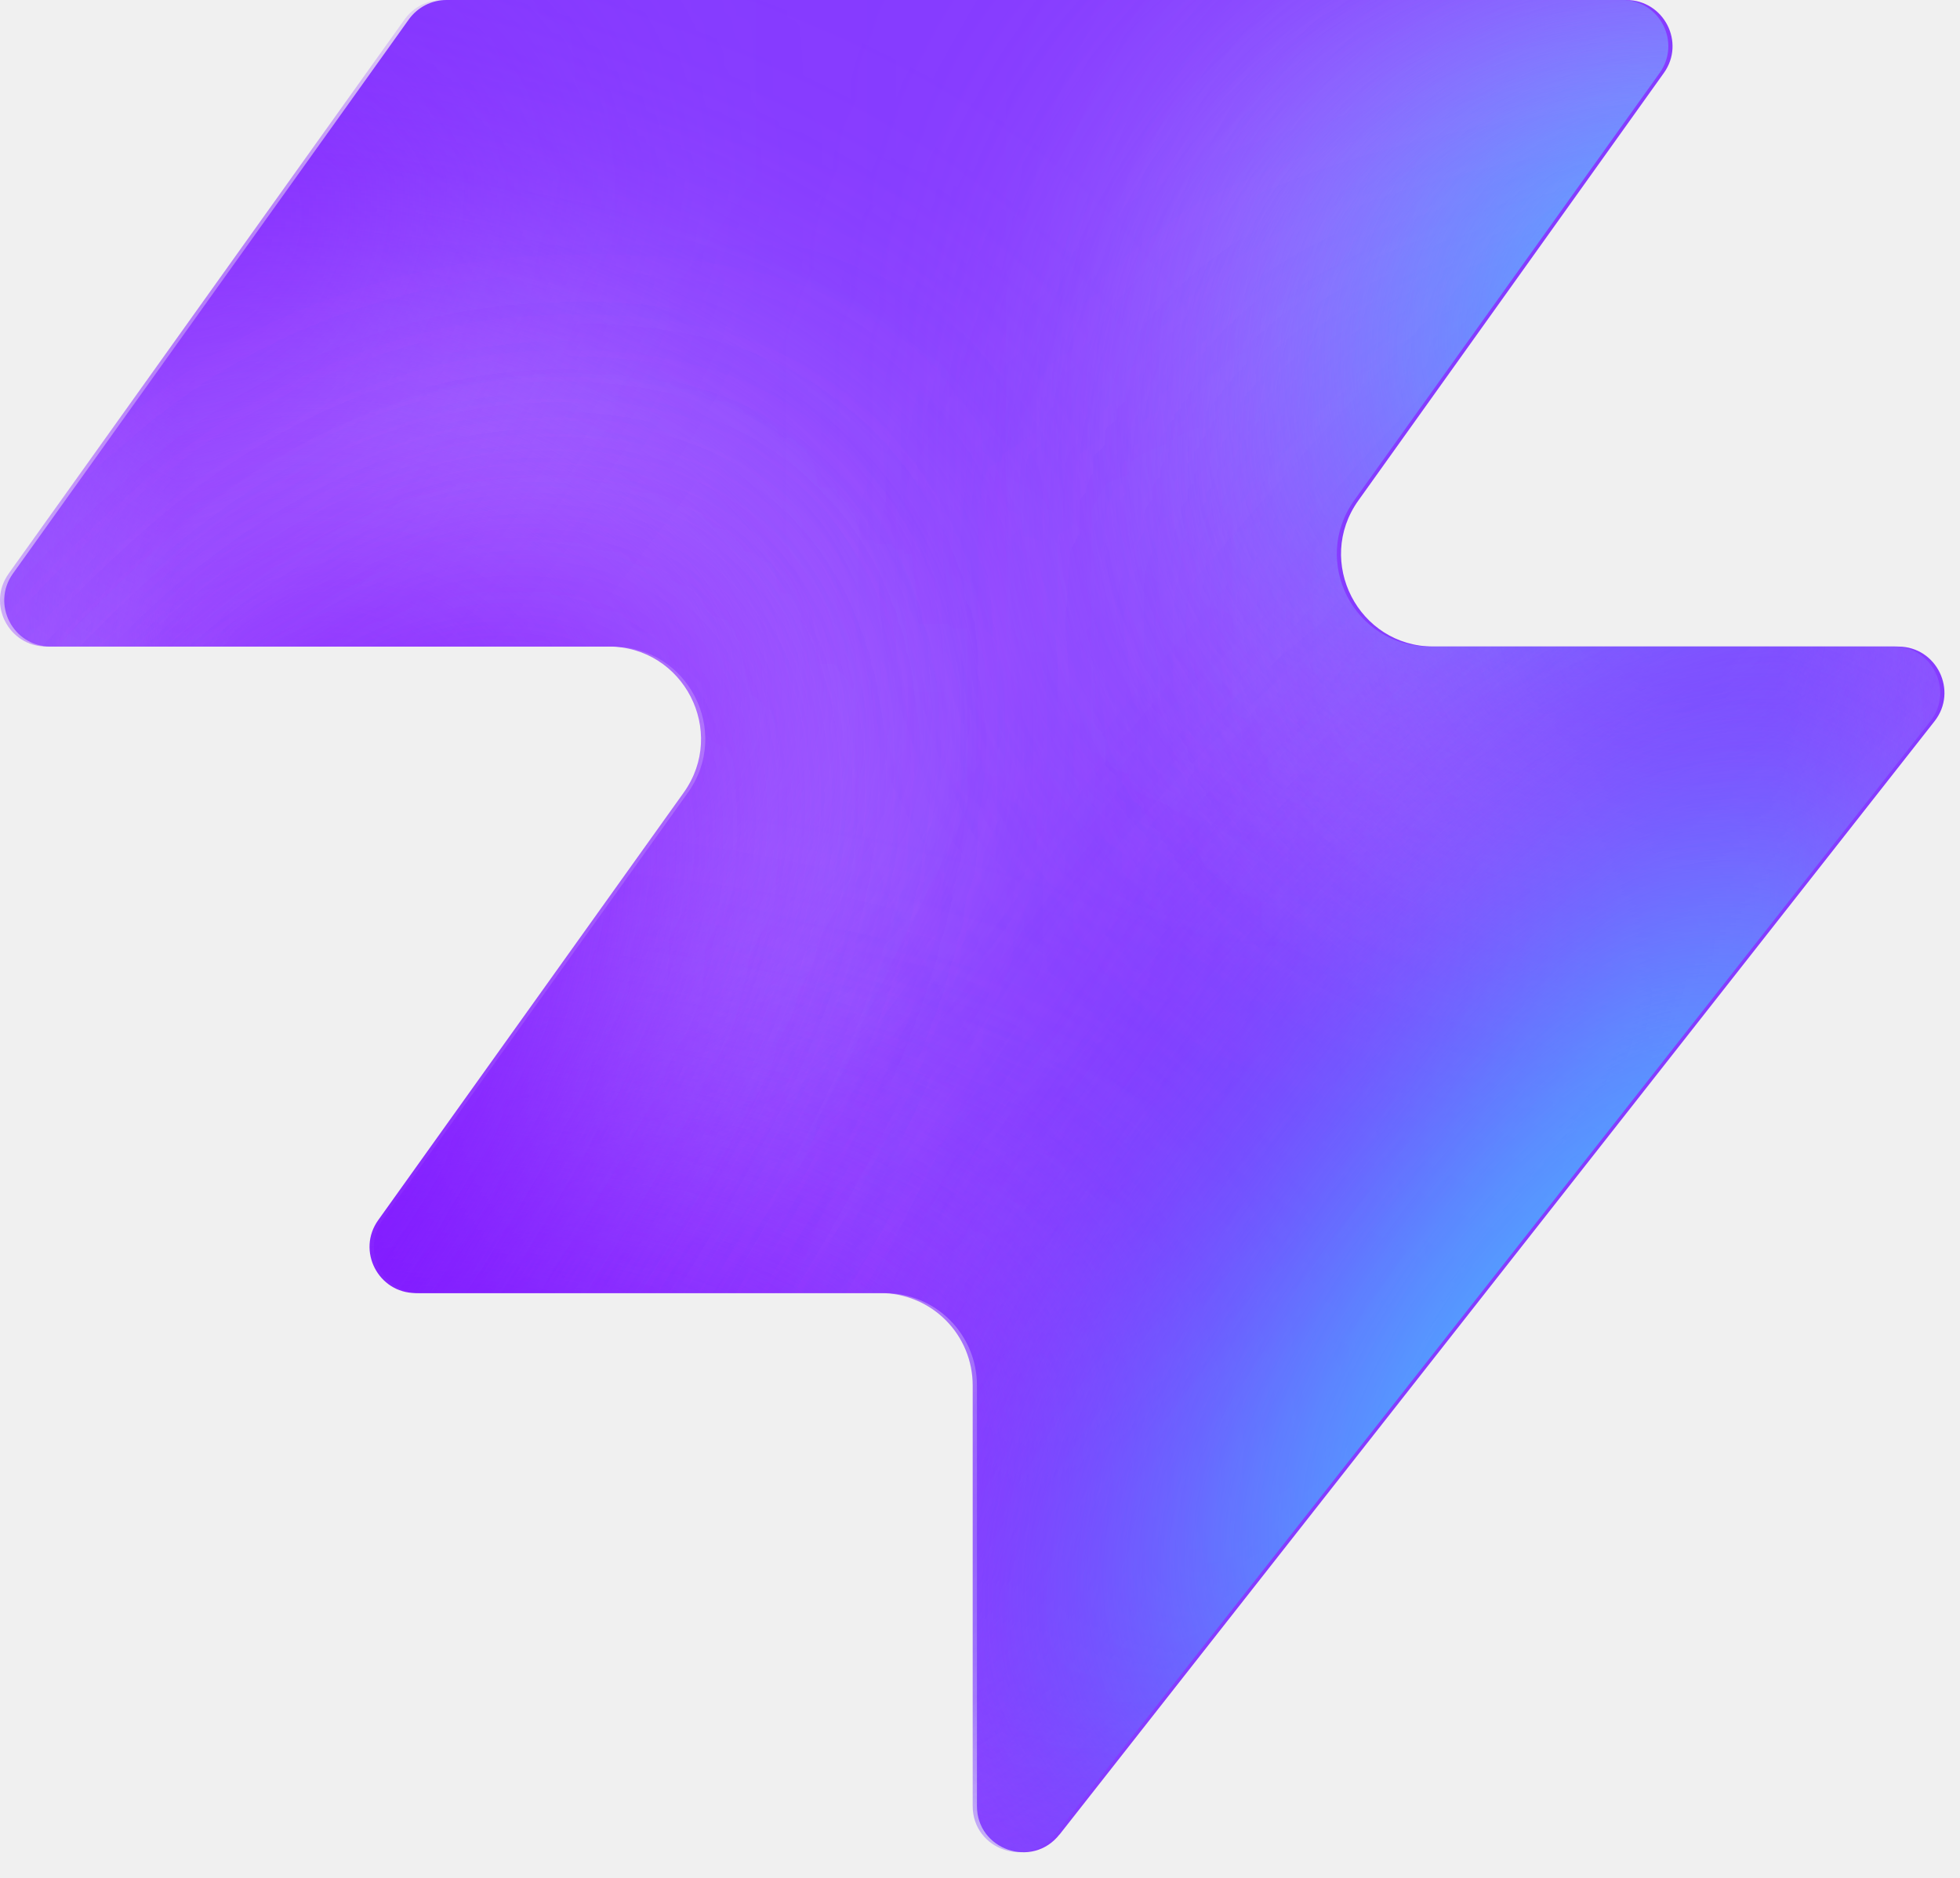
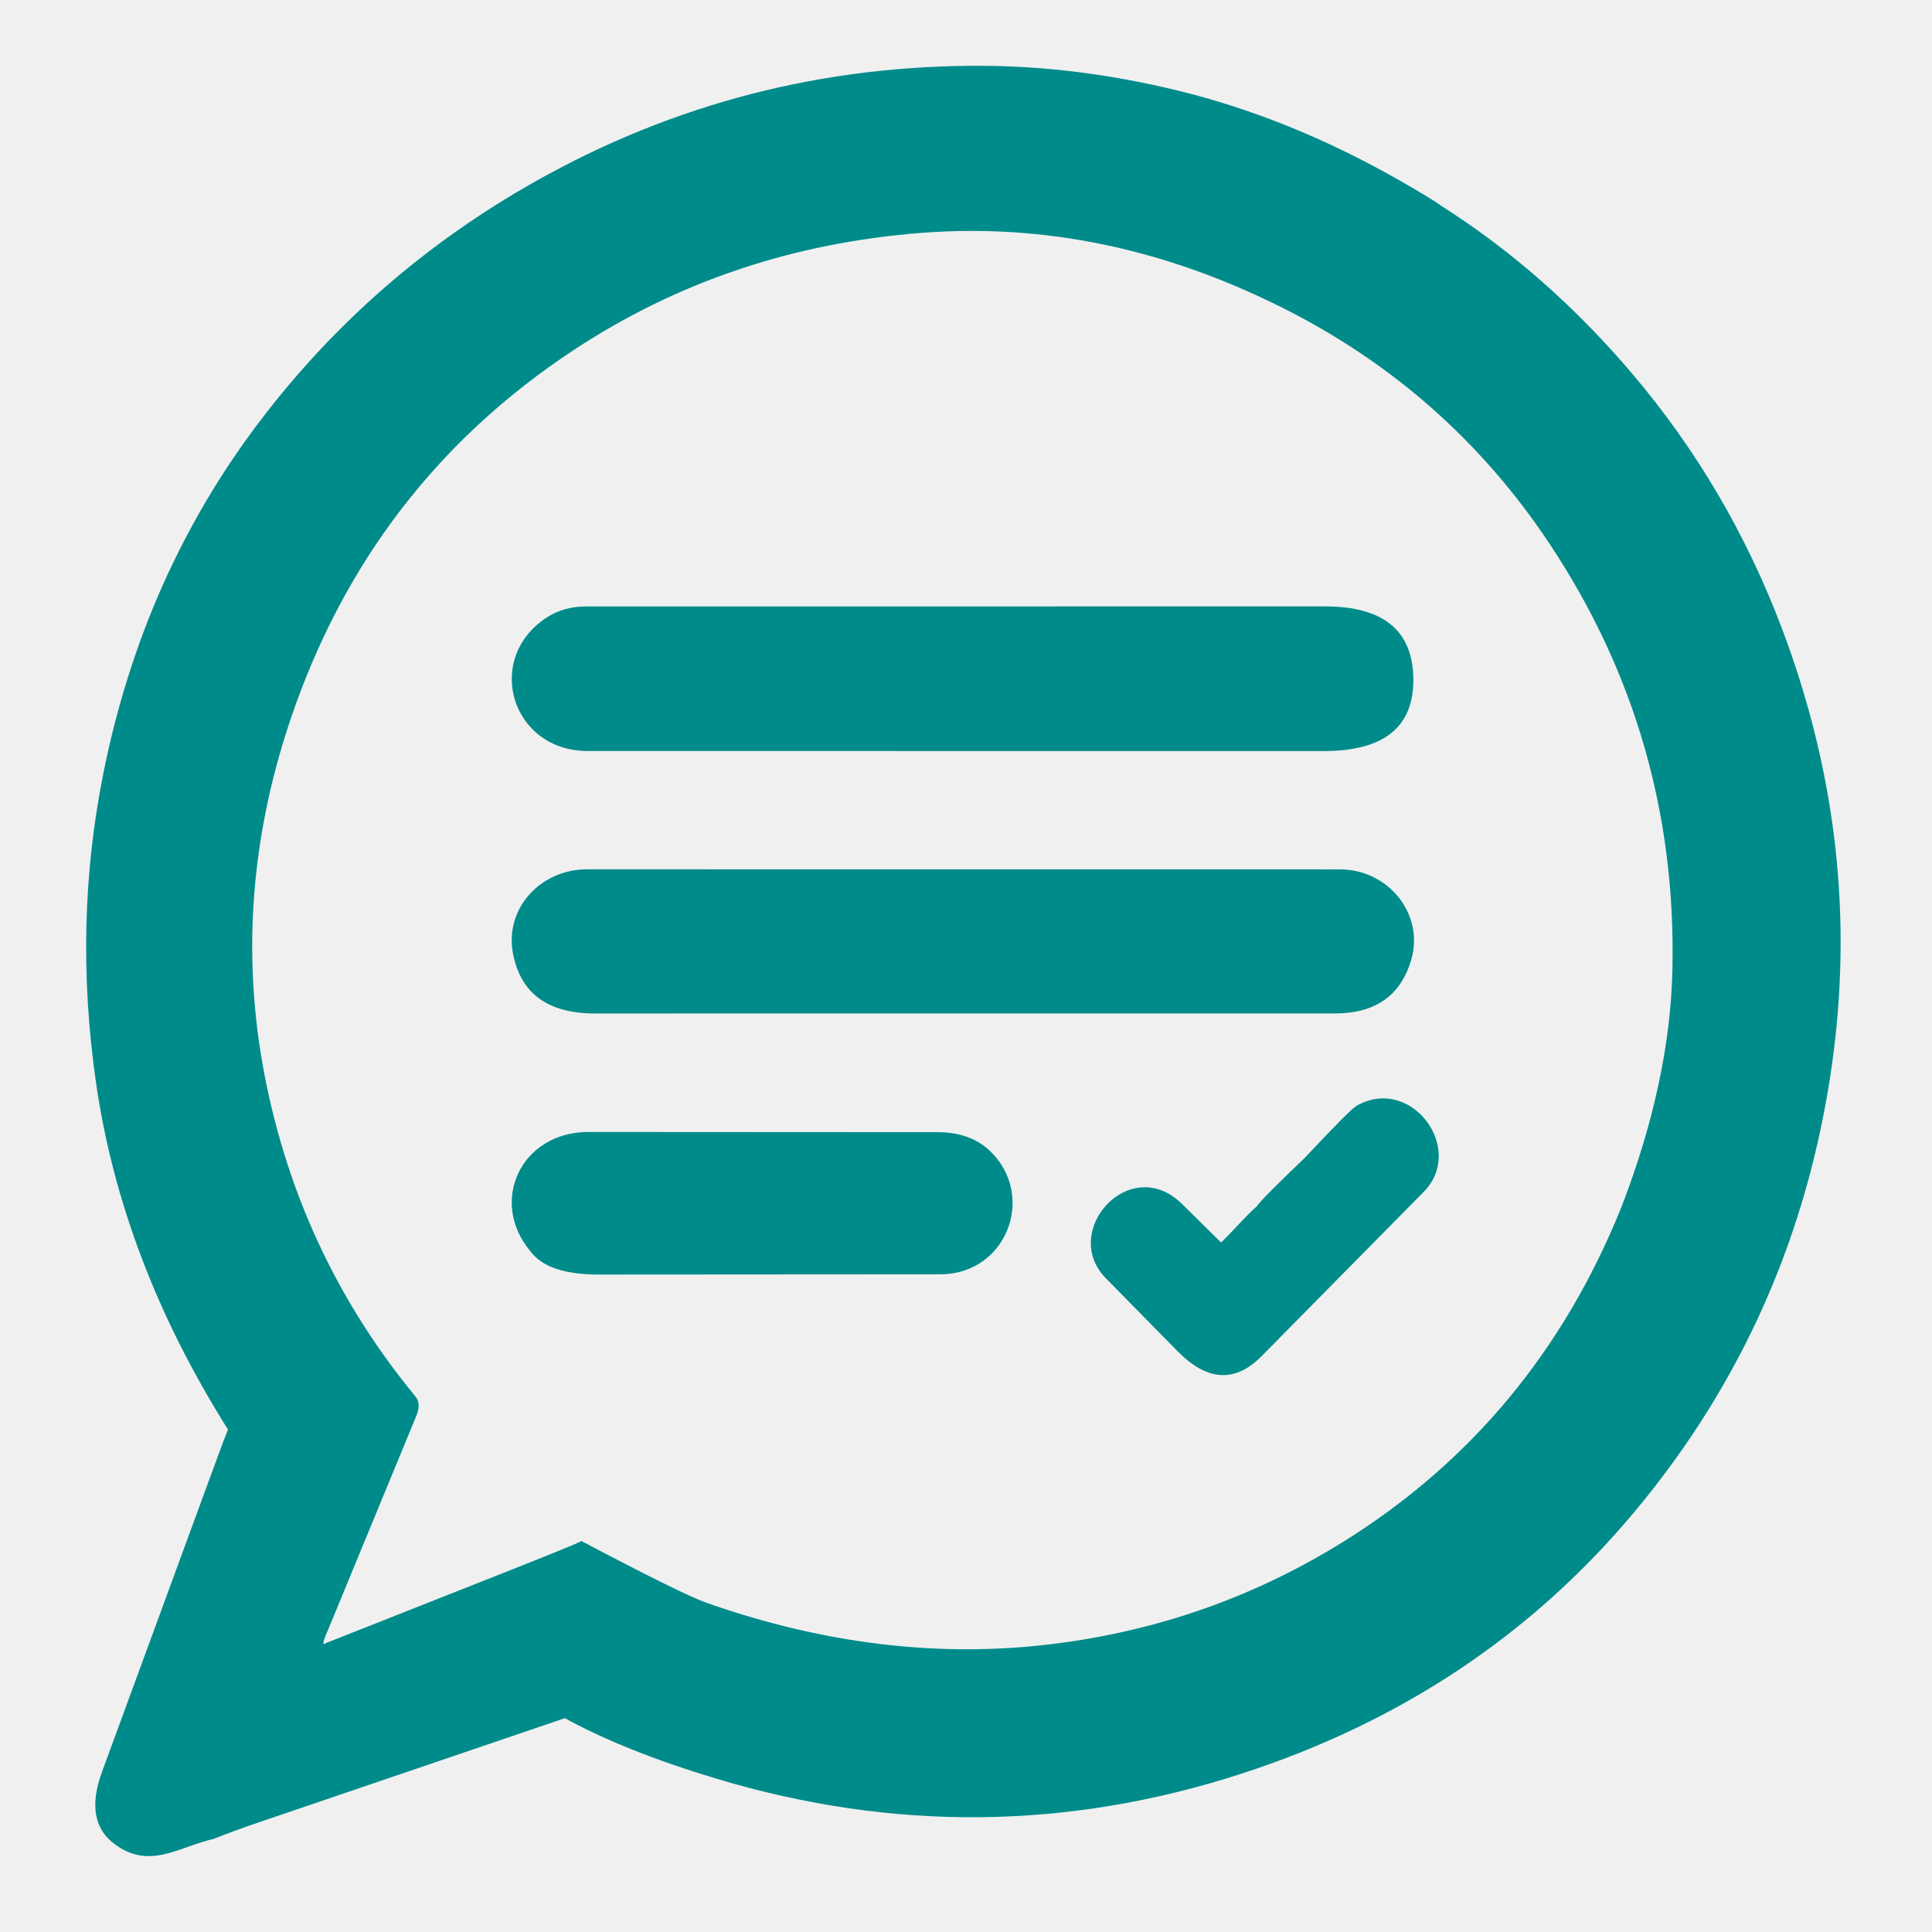
- <svg xmlns="http://www.w3.org/2000/svg" width="48" height="46" fill="none" viewBox="0 0 48 46">
-   <path fill="#863bff" d="M25.946 44.938c-.664.845-2.021.375-2.021-.698V33.937a2.26 2.26 0 0 0-2.262-2.262H10.287c-.92 0-1.456-1.04-.92-1.788l7.48-10.471c1.07-1.497 0-3.578-1.842-3.578H1.237c-.92 0-1.456-1.04-.92-1.788L10.013.474c.214-.297.556-.474.92-.474h28.894c.92 0 1.456 1.04.92 1.788l-7.48 10.471c-1.07 1.498 0 3.579 1.842 3.579h11.377c.943 0 1.473 1.088.89 1.83L25.947 44.94z" style="fill:#863bff;fill:color(display-p3 .525 .23 1);fill-opacity:1" />
-   <mask id="a" width="48" height="46" x="0" y="0" maskUnits="userSpaceOnUse" style="mask-type:alpha">
-     <path fill="#000" d="M25.842 44.938c-.664.844-2.021.375-2.021-.698V33.937a2.26 2.26 0 0 0-2.262-2.262H10.183c-.92 0-1.456-1.04-.92-1.788l7.48-10.471c1.07-1.498 0-3.579-1.842-3.579H1.133c-.92 0-1.456-1.04-.92-1.787L9.91.473c.214-.297.556-.474.92-.474h28.894c.92 0 1.456 1.04.92 1.788l-7.48 10.471c-1.07 1.498 0 3.578 1.842 3.578h11.377c.943 0 1.473 1.088.89 1.832L25.843 44.94z" style="fill:#000;fill-opacity:1" />
+ <svg xmlns="http://www.w3.org/2000/svg" viewBox="661 407 680 680" width="680" height="680" role="img" aria-label="Zappi">
+   <mask id="zappi-simbolo" maskUnits="userSpaceOnUse" x="661" y="407" width="680" height="680">
+     <rect x="661" y="407" width="680" height="680" fill="#000" />
+     <path fill="#fff" d="M 1236.484 938.874 Q 1293.065 871.028 1305.732 782.121 Q 1316.858 704.032 1288.173 628.176 Q 1269.397 578.525 1235.660 538.727 Q 1205.443 503.083 1168.278 479.440 Q 1165.233 477.156 1153.763 470.601 Q 1115.109 448.513 1075.500 438.868 Q 1040.572 430.364 1007.126 430.166 Q 922.636 429.667 849.618 470.741 Q 791.941 503.185 752.304 555.442 Q 711.522 609.210 697.484 678.626 Q 686.721 731.852 694.765 787.876 Q 703.785 850.691 741.257 910.166 Q 740.383 912.080 734.517 928.135 L 696.943 1030.525 Q 690.541 1047.897 701.162 1055.933 C 713.593 1065.338 723.747 1057.031 736.290 1054.208 Q 743.086 1051.467 752.316 1048.326 L 859.814 1011.741 Q 881.092 1023.422 913.410 1033.116 Q 1006.333 1060.990 1097.914 1031.294 Q 1182.202 1003.964 1236.484 938.874 Z" />
+     <path fill="#000" d="M 763.134 660.562 Q 741.393 725.286 755.022 789.873 Q 767.882 850.819 807.297 898.600 Q 809.308 901.038 807.515 905.382 L 776.562 980.421 C 776.410 980.790 773.523 987.042 775.525 985.386 L 837.672 960.815 Q 863.919 950.438 865.650 949.401 Q 901.240 968.176 909.829 971.189 Q 971.934 992.972 1031.425 985.639 Q 1086.838 978.809 1133.618 949.748 Q 1201.185 907.775 1231.769 831.656 Q 1248.762 787.465 1249.635 748.373 Q 1251.469 666.174 1206.324 598.288 Q 1170.538 544.478 1112.330 515.299 Q 1049.971 484.038 985.623 488.946 Q 917.562 494.137 862.841 530.256 Q 790.967 577.697 763.134 660.562 Z" />
+     <path fill="#fff" d="M 1158.453 646.125 Q 1158.278 620.435 1127.375 620.436 L 867.375 620.442 Q 859.500 620.442 853.496 624.288 C 831.225 638.719 840.830 671.328 867.875 671.330 L 1126.875 671.351 Q 1158.625 671.354 1158.453 646.125 Z" />
+     <path fill="#fff" d="M 841.593 742.855 Q 845.738 763.712 870.375 763.711 L 1130.875 763.700 Q 1152.139 763.699 1157.689 744.881 C 1162.436 728.785 1149.653 712.994 1132.625 712.992 L 867.625 712.969 C 851.157 712.967 838.418 726.881 841.593 742.855 Z" />
+     <path fill="#fff" d="M 847.694 847.406 Q 853.712 855.636 871.875 855.598 L 991.875 855.518 C 1016.330 855.508 1026.479 825.670 1007.621 810.525 Q 1000.979 805.491 991.125 805.488 L 868.125 805.421 C 844.452 805.367 832.909 829.822 847.694 847.406 Z" />
+     <path fill="#fff" d="M 1138.576 796.136 Q 1136.171 797.477 1120.348 814.402 Q 1104.644 829.425 1103.471 831.456 C 1099.024 835.445 1094.908 840.339 1090.777 844.325 L 1077.077 830.791 C 1058.754 812.697 1033.956 840.349 1050.221 856.907 L 1075.508 882.624 Q 1091.079 898.432 1104.990 884.371 L 1162.115 826.481 C 1176.914 811.472 1157.862 785.385 1138.576 796.136 Z" />
+     <path fill="#fff" d="M 887.106 491.897 Q 888.559 491.675 887.872 484.139 Q 895.401 484.050 895.642 484.028 Q 896.176 483.980 895.862 480.142 C 896.025 478.838 895.925 477.175 895.818 475.897 Q 896.353 471.981 895.399 471.936 Q 895.083 471.921 887.754 472.122 Q 879.796 471.935 879.892 472.035 Q 880.207 472.363 879.862 490.125 Q 879.806 493.010 887.106 491.897 Z" />
+     <path fill="#fff" d="M 719.777 735.858 C 720.209 738.331 719.982 741.538 719.864 744.117 Q 720.025 744.144 719.831 752.130 C 724.677 751.209 728.000 754.153 728.024 749.625 L 728.087 737.626 Q 728.099 735.319 719.777 735.858 Z" />
+     <path fill="#fff" d="M 879.865 640.105 Q 880.198 647.603 879.757 648.009 Q 879.755 648.011 887.834 648.127 Q 895.706 648.102 895.985 647.644 Q 895.985 647.644 896.050 641.625 Q 896.077 639.105 879.865 640.105 Z" />
+     <path fill="#fff" d="M 1280.000 784.000 Q 1279.982 789.965 1279.835 792.141 C 1282.665 791.988 1285.284 792.262 1288.102 792.129 Q 1287.842 785.350 1288.233 784.838 Q 1289.079 783.733 1280.000 784.000 Z" />
+     <path fill="#fff" d="M 887.883 984.121 C 885.155 984.520 880.235 982.657 879.983 985.375 L 879.705 988.376 Q 879.204 993.766 887.281 991.764 Q 888.488 991.464 887.883 984.121 Z" />
+     <path fill="#fff" d="M 1280.000 784.000 Q 1280.043 776.354 1279.822 776.041 Q 1279.817 776.035 1271.872 776.104 Q 1272.144 783.127 1271.861 784.116 L 1280.000 784.000 Z" />
  </mask>
-   <g mask="url(#a)">
-     <g filter="url(#b)">
-       <ellipse cx="5.508" cy="14.704" fill="#ede6ff" rx="5.508" ry="14.704" style="fill:#ede6ff;fill:color(display-p3 .927 .903 1);fill-opacity:1" transform="matrix(.00324 1 1 -.00324 -4.47 31.516)" />
-     </g>
-     <g filter="url(#c)">
-       <ellipse cx="10.399" cy="29.851" fill="#ede6ff" rx="10.399" ry="29.851" style="fill:#ede6ff;fill:color(display-p3 .927 .903 1);fill-opacity:1" transform="matrix(.00324 1 1 -.00324 -39.328 7.883)" />
-     </g>
-     <g filter="url(#d)">
-       <ellipse cx="5.508" cy="30.487" fill="#7e14ff" rx="5.508" ry="30.487" style="fill:#7e14ff;fill:color(display-p3 .492 .077 1);fill-opacity:1" transform="rotate(89.814 -25.913 -14.639)scale(1 -1)" />
-     </g>
-     <g filter="url(#e)">
-       <ellipse cx="5.508" cy="30.599" fill="#7e14ff" rx="5.508" ry="30.599" style="fill:#7e14ff;fill:color(display-p3 .492 .077 1);fill-opacity:1" transform="rotate(89.814 -32.644 -3.334)scale(1 -1)" />
-     </g>
-     <g filter="url(#f)">
-       <ellipse cx="5.508" cy="30.599" fill="#7e14ff" rx="5.508" ry="30.599" style="fill:#7e14ff;fill:color(display-p3 .492 .077 1);fill-opacity:1" transform="matrix(.00324 1 1 -.00324 -34.34 30.47)" />
-     </g>
-     <g filter="url(#g)">
-       <ellipse cx="14.072" cy="22.078" fill="#ede6ff" rx="14.072" ry="22.078" style="fill:#ede6ff;fill:color(display-p3 .927 .903 1);fill-opacity:1" transform="rotate(93.35 24.506 48.493)scale(-1 1)" />
-     </g>
-     <g filter="url(#h)">
-       <ellipse cx="3.47" cy="21.501" fill="#7e14ff" rx="3.47" ry="21.501" style="fill:#7e14ff;fill:color(display-p3 .492 .077 1);fill-opacity:1" transform="rotate(89.009 28.708 47.59)scale(-1 1)" />
-     </g>
-     <g filter="url(#i)">
-       <ellipse cx="3.47" cy="21.501" fill="#7e14ff" rx="3.47" ry="21.501" style="fill:#7e14ff;fill:color(display-p3 .492 .077 1);fill-opacity:1" transform="rotate(89.009 28.708 47.59)scale(-1 1)" />
-     </g>
-     <g filter="url(#j)">
-       <ellipse cx=".387" cy="8.972" fill="#7e14ff" rx="4.407" ry="29.108" style="fill:#7e14ff;fill:color(display-p3 .492 .077 1);fill-opacity:1" transform="rotate(39.51 .387 8.972)" />
-     </g>
-     <g filter="url(#k)">
-       <ellipse cx="47.523" cy="-6.092" fill="#7e14ff" rx="4.407" ry="29.108" style="fill:#7e14ff;fill:color(display-p3 .492 .077 1);fill-opacity:1" transform="rotate(37.892 47.523 -6.092)" />
-     </g>
-     <g filter="url(#l)">
-       <ellipse cx="41.412" cy="6.333" fill="#47bfff" rx="5.971" ry="9.665" style="fill:#47bfff;fill:color(display-p3 .28 .748 1);fill-opacity:1" transform="rotate(37.892 41.412 6.333)" />
-     </g>
-     <g filter="url(#m)">
-       <ellipse cx="-1.879" cy="38.332" fill="#7e14ff" rx="4.407" ry="29.108" style="fill:#7e14ff;fill:color(display-p3 .492 .077 1);fill-opacity:1" transform="rotate(37.892 -1.88 38.332)" />
-     </g>
-     <g filter="url(#n)">
-       <ellipse cx="-1.879" cy="38.332" fill="#7e14ff" rx="4.407" ry="29.108" style="fill:#7e14ff;fill:color(display-p3 .492 .077 1);fill-opacity:1" transform="rotate(37.892 -1.88 38.332)" />
-     </g>
-     <g filter="url(#o)">
-       <ellipse cx="35.651" cy="29.907" fill="#7e14ff" rx="4.407" ry="29.108" style="fill:#7e14ff;fill:color(display-p3 .492 .077 1);fill-opacity:1" transform="rotate(37.892 35.651 29.907)" />
-     </g>
-     <g filter="url(#p)">
-       <ellipse cx="38.418" cy="32.4" fill="#47bfff" rx="5.971" ry="15.297" style="fill:#47bfff;fill:color(display-p3 .28 .748 1);fill-opacity:1" transform="rotate(37.892 38.418 32.4)" />
-     </g>
-   </g>
-   <defs>
-     <filter id="b" width="60.045" height="41.654" x="-19.77" y="16.149" color-interpolation-filters="sRGB" filterUnits="userSpaceOnUse">
-       <feFlood flood-opacity="0" result="BackgroundImageFix" />
-       <feBlend in="SourceGraphic" in2="BackgroundImageFix" result="shape" />
-       <feGaussianBlur result="effect1_foregroundBlur_2002_17158" stdDeviation="7.659" />
-     </filter>
-     <filter id="c" width="90.34" height="51.437" x="-54.613" y="-7.533" color-interpolation-filters="sRGB" filterUnits="userSpaceOnUse">
-       <feFlood flood-opacity="0" result="BackgroundImageFix" />
-       <feBlend in="SourceGraphic" in2="BackgroundImageFix" result="shape" />
-       <feGaussianBlur result="effect1_foregroundBlur_2002_17158" stdDeviation="7.659" />
-     </filter>
-     <filter id="d" width="79.355" height="29.4" x="-49.64" y="2.03" color-interpolation-filters="sRGB" filterUnits="userSpaceOnUse">
-       <feFlood flood-opacity="0" result="BackgroundImageFix" />
-       <feBlend in="SourceGraphic" in2="BackgroundImageFix" result="shape" />
-       <feGaussianBlur result="effect1_foregroundBlur_2002_17158" stdDeviation="4.596" />
-     </filter>
-     <filter id="e" width="79.579" height="29.4" x="-45.045" y="20.029" color-interpolation-filters="sRGB" filterUnits="userSpaceOnUse">
-       <feFlood flood-opacity="0" result="BackgroundImageFix" />
-       <feBlend in="SourceGraphic" in2="BackgroundImageFix" result="shape" />
-       <feGaussianBlur result="effect1_foregroundBlur_2002_17158" stdDeviation="4.596" />
-     </filter>
-     <filter id="f" width="79.579" height="29.4" x="-43.513" y="21.178" color-interpolation-filters="sRGB" filterUnits="userSpaceOnUse">
-       <feFlood flood-opacity="0" result="BackgroundImageFix" />
-       <feBlend in="SourceGraphic" in2="BackgroundImageFix" result="shape" />
-       <feGaussianBlur result="effect1_foregroundBlur_2002_17158" stdDeviation="4.596" />
-     </filter>
-     <filter id="g" width="74.749" height="58.852" x="15.756" y="-17.901" color-interpolation-filters="sRGB" filterUnits="userSpaceOnUse">
-       <feFlood flood-opacity="0" result="BackgroundImageFix" />
-       <feBlend in="SourceGraphic" in2="BackgroundImageFix" result="shape" />
-       <feGaussianBlur result="effect1_foregroundBlur_2002_17158" stdDeviation="7.659" />
-     </filter>
-     <filter id="h" width="61.377" height="25.362" x="23.548" y="2.284" color-interpolation-filters="sRGB" filterUnits="userSpaceOnUse">
-       <feFlood flood-opacity="0" result="BackgroundImageFix" />
-       <feBlend in="SourceGraphic" in2="BackgroundImageFix" result="shape" />
-       <feGaussianBlur result="effect1_foregroundBlur_2002_17158" stdDeviation="4.596" />
-     </filter>
-     <filter id="i" width="61.377" height="25.362" x="23.548" y="2.284" color-interpolation-filters="sRGB" filterUnits="userSpaceOnUse">
-       <feFlood flood-opacity="0" result="BackgroundImageFix" />
-       <feBlend in="SourceGraphic" in2="BackgroundImageFix" result="shape" />
-       <feGaussianBlur result="effect1_foregroundBlur_2002_17158" stdDeviation="4.596" />
-     </filter>
-     <filter id="j" width="56.045" height="63.649" x="-27.636" y="-22.853" color-interpolation-filters="sRGB" filterUnits="userSpaceOnUse">
-       <feFlood flood-opacity="0" result="BackgroundImageFix" />
-       <feBlend in="SourceGraphic" in2="BackgroundImageFix" result="shape" />
-       <feGaussianBlur result="effect1_foregroundBlur_2002_17158" stdDeviation="4.596" />
-     </filter>
-     <filter id="k" width="54.814" height="64.646" x="20.116" y="-38.415" color-interpolation-filters="sRGB" filterUnits="userSpaceOnUse">
-       <feFlood flood-opacity="0" result="BackgroundImageFix" />
-       <feBlend in="SourceGraphic" in2="BackgroundImageFix" result="shape" />
-       <feGaussianBlur result="effect1_foregroundBlur_2002_17158" stdDeviation="4.596" />
-     </filter>
-     <filter id="l" width="33.541" height="35.313" x="24.641" y="-11.323" color-interpolation-filters="sRGB" filterUnits="userSpaceOnUse">
-       <feFlood flood-opacity="0" result="BackgroundImageFix" />
-       <feBlend in="SourceGraphic" in2="BackgroundImageFix" result="shape" />
-       <feGaussianBlur result="effect1_foregroundBlur_2002_17158" stdDeviation="4.596" />
-     </filter>
-     <filter id="m" width="54.814" height="64.646" x="-29.286" y="6.009" color-interpolation-filters="sRGB" filterUnits="userSpaceOnUse">
-       <feFlood flood-opacity="0" result="BackgroundImageFix" />
-       <feBlend in="SourceGraphic" in2="BackgroundImageFix" result="shape" />
-       <feGaussianBlur result="effect1_foregroundBlur_2002_17158" stdDeviation="4.596" />
-     </filter>
-     <filter id="n" width="54.814" height="64.646" x="-29.286" y="6.009" color-interpolation-filters="sRGB" filterUnits="userSpaceOnUse">
-       <feFlood flood-opacity="0" result="BackgroundImageFix" />
-       <feBlend in="SourceGraphic" in2="BackgroundImageFix" result="shape" />
-       <feGaussianBlur result="effect1_foregroundBlur_2002_17158" stdDeviation="4.596" />
-     </filter>
-     <filter id="o" width="54.814" height="64.646" x="8.244" y="-2.416" color-interpolation-filters="sRGB" filterUnits="userSpaceOnUse">
-       <feFlood flood-opacity="0" result="BackgroundImageFix" />
-       <feBlend in="SourceGraphic" in2="BackgroundImageFix" result="shape" />
-       <feGaussianBlur result="effect1_foregroundBlur_2002_17158" stdDeviation="4.596" />
-     </filter>
-     <filter id="p" width="39.409" height="43.623" x="18.713" y="10.588" color-interpolation-filters="sRGB" filterUnits="userSpaceOnUse">
-       <feFlood flood-opacity="0" result="BackgroundImageFix" />
-       <feBlend in="SourceGraphic" in2="BackgroundImageFix" result="shape" />
-       <feGaussianBlur result="effect1_foregroundBlur_2002_17158" stdDeviation="4.596" />
-     </filter>
-   </defs>
+   <rect x="661" y="407" width="680" height="680" fill="#008B8B" mask="url(#zappi-simbolo)" />
</svg>
